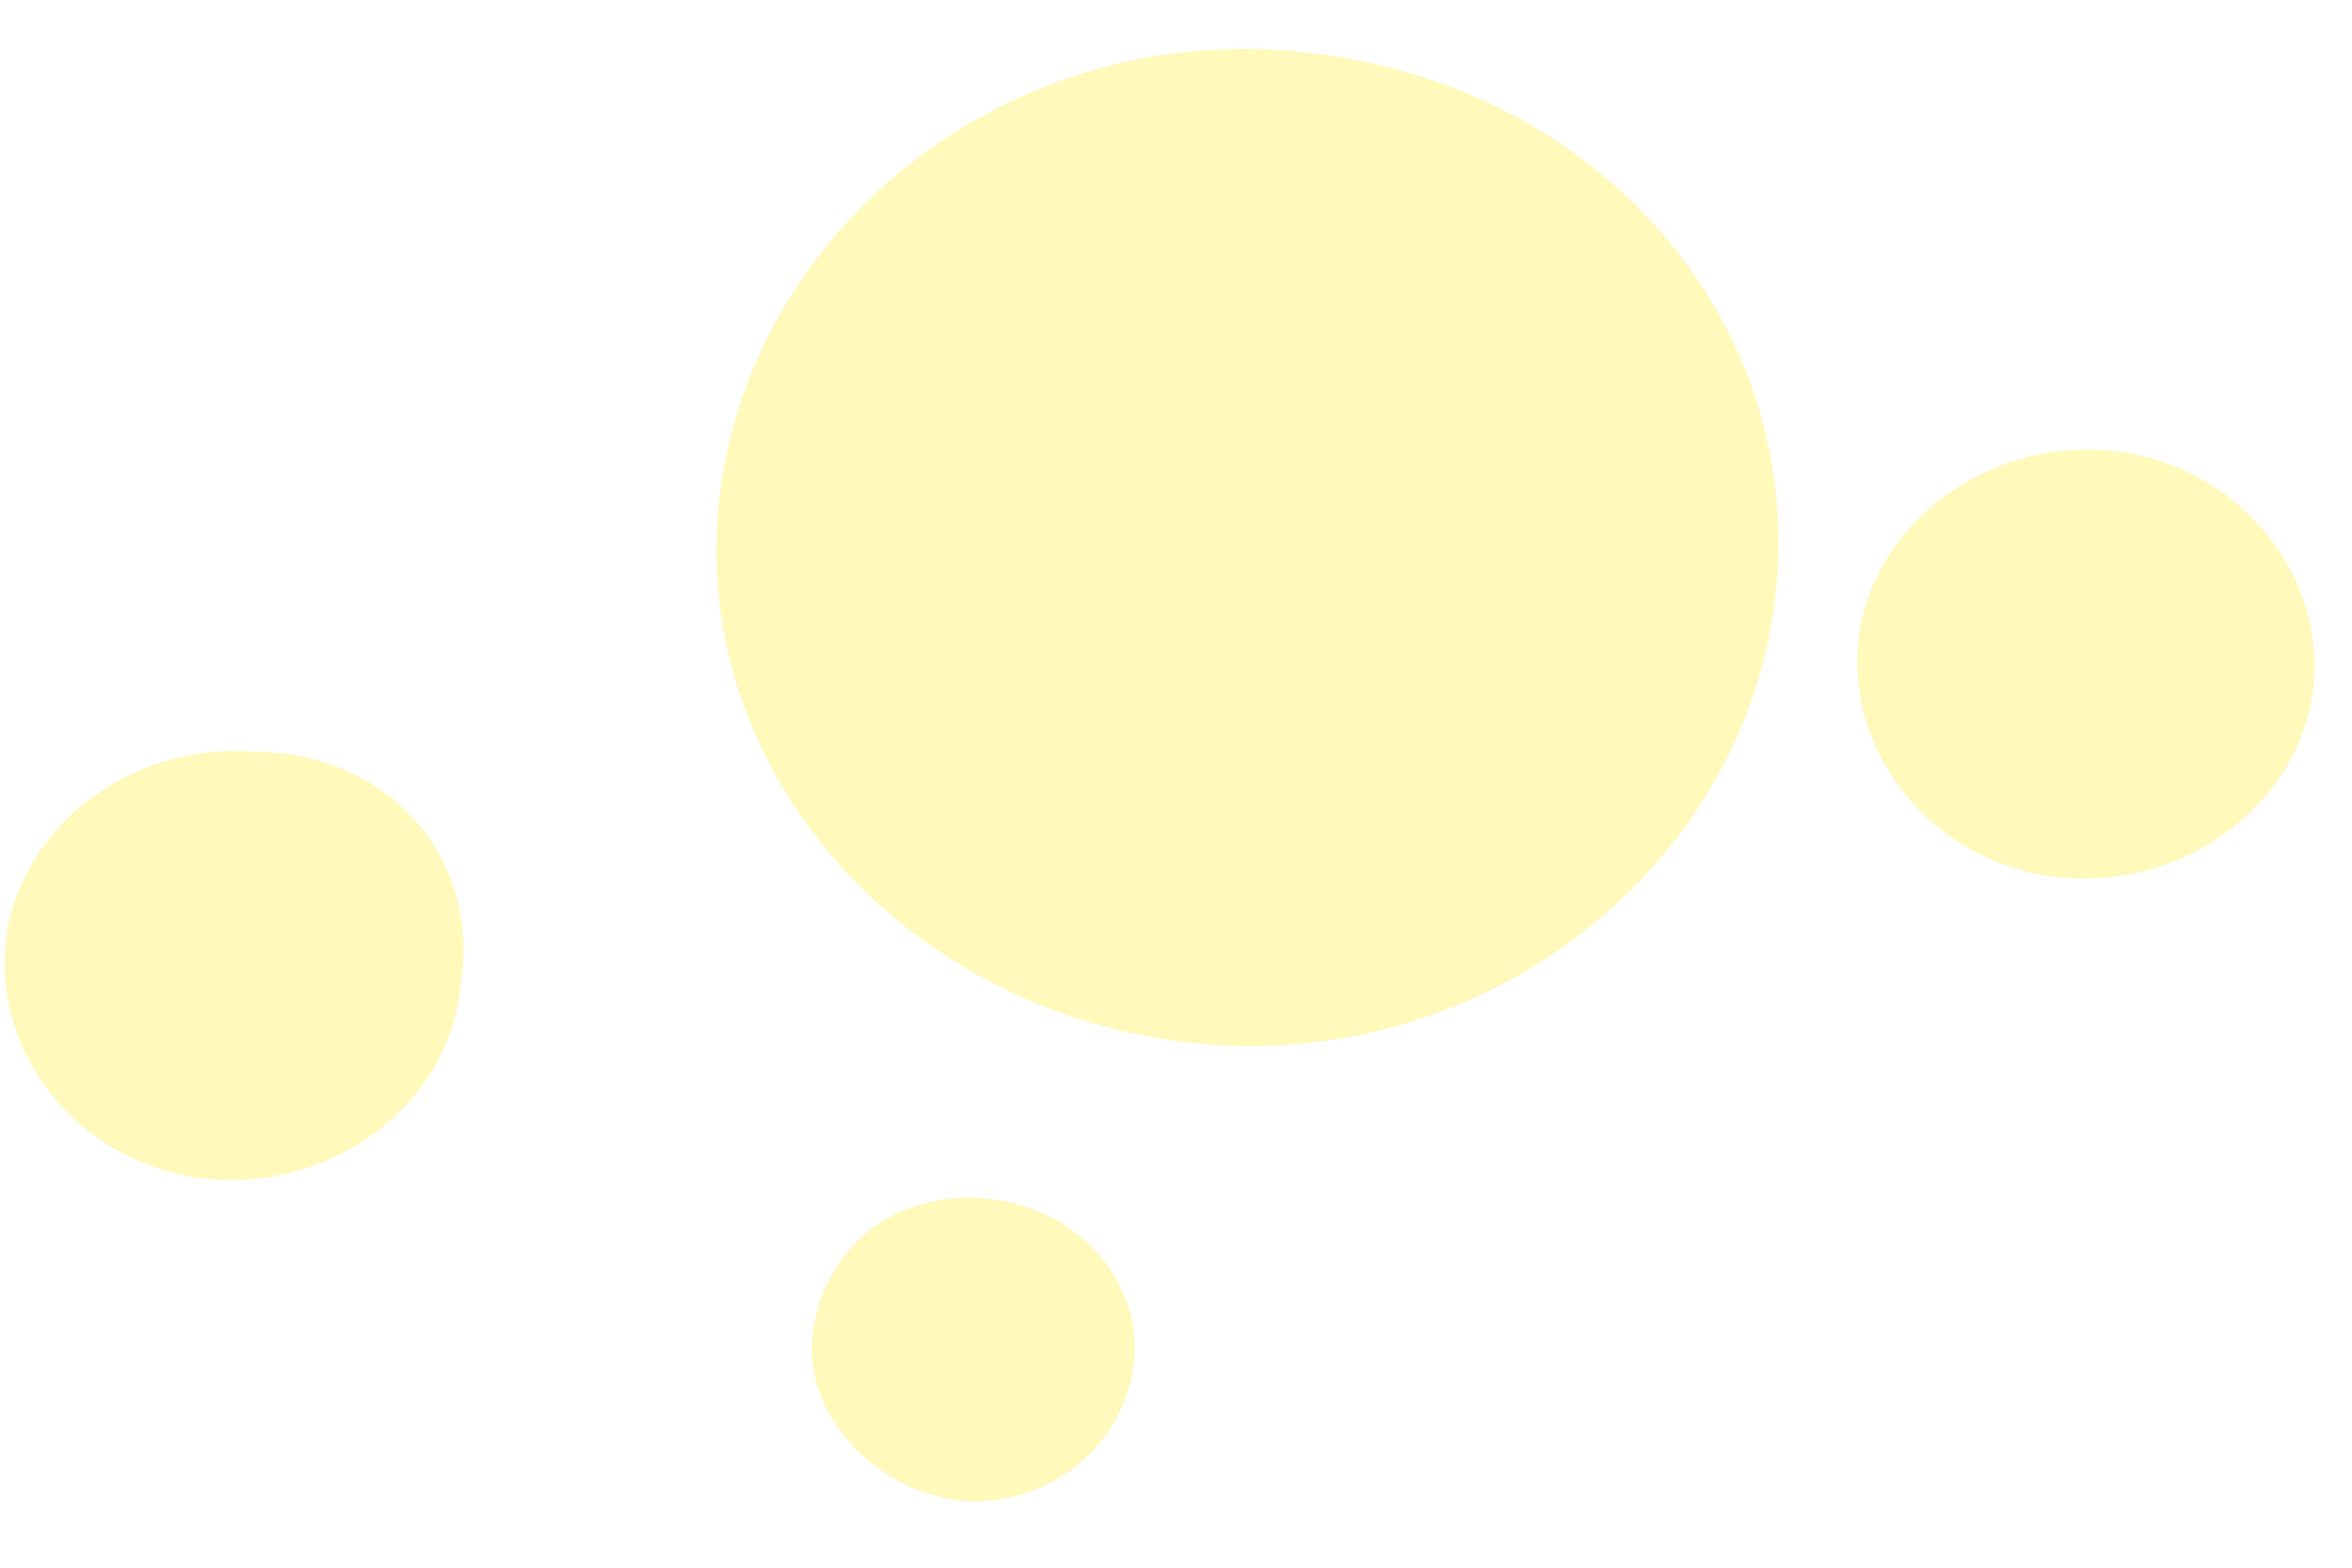
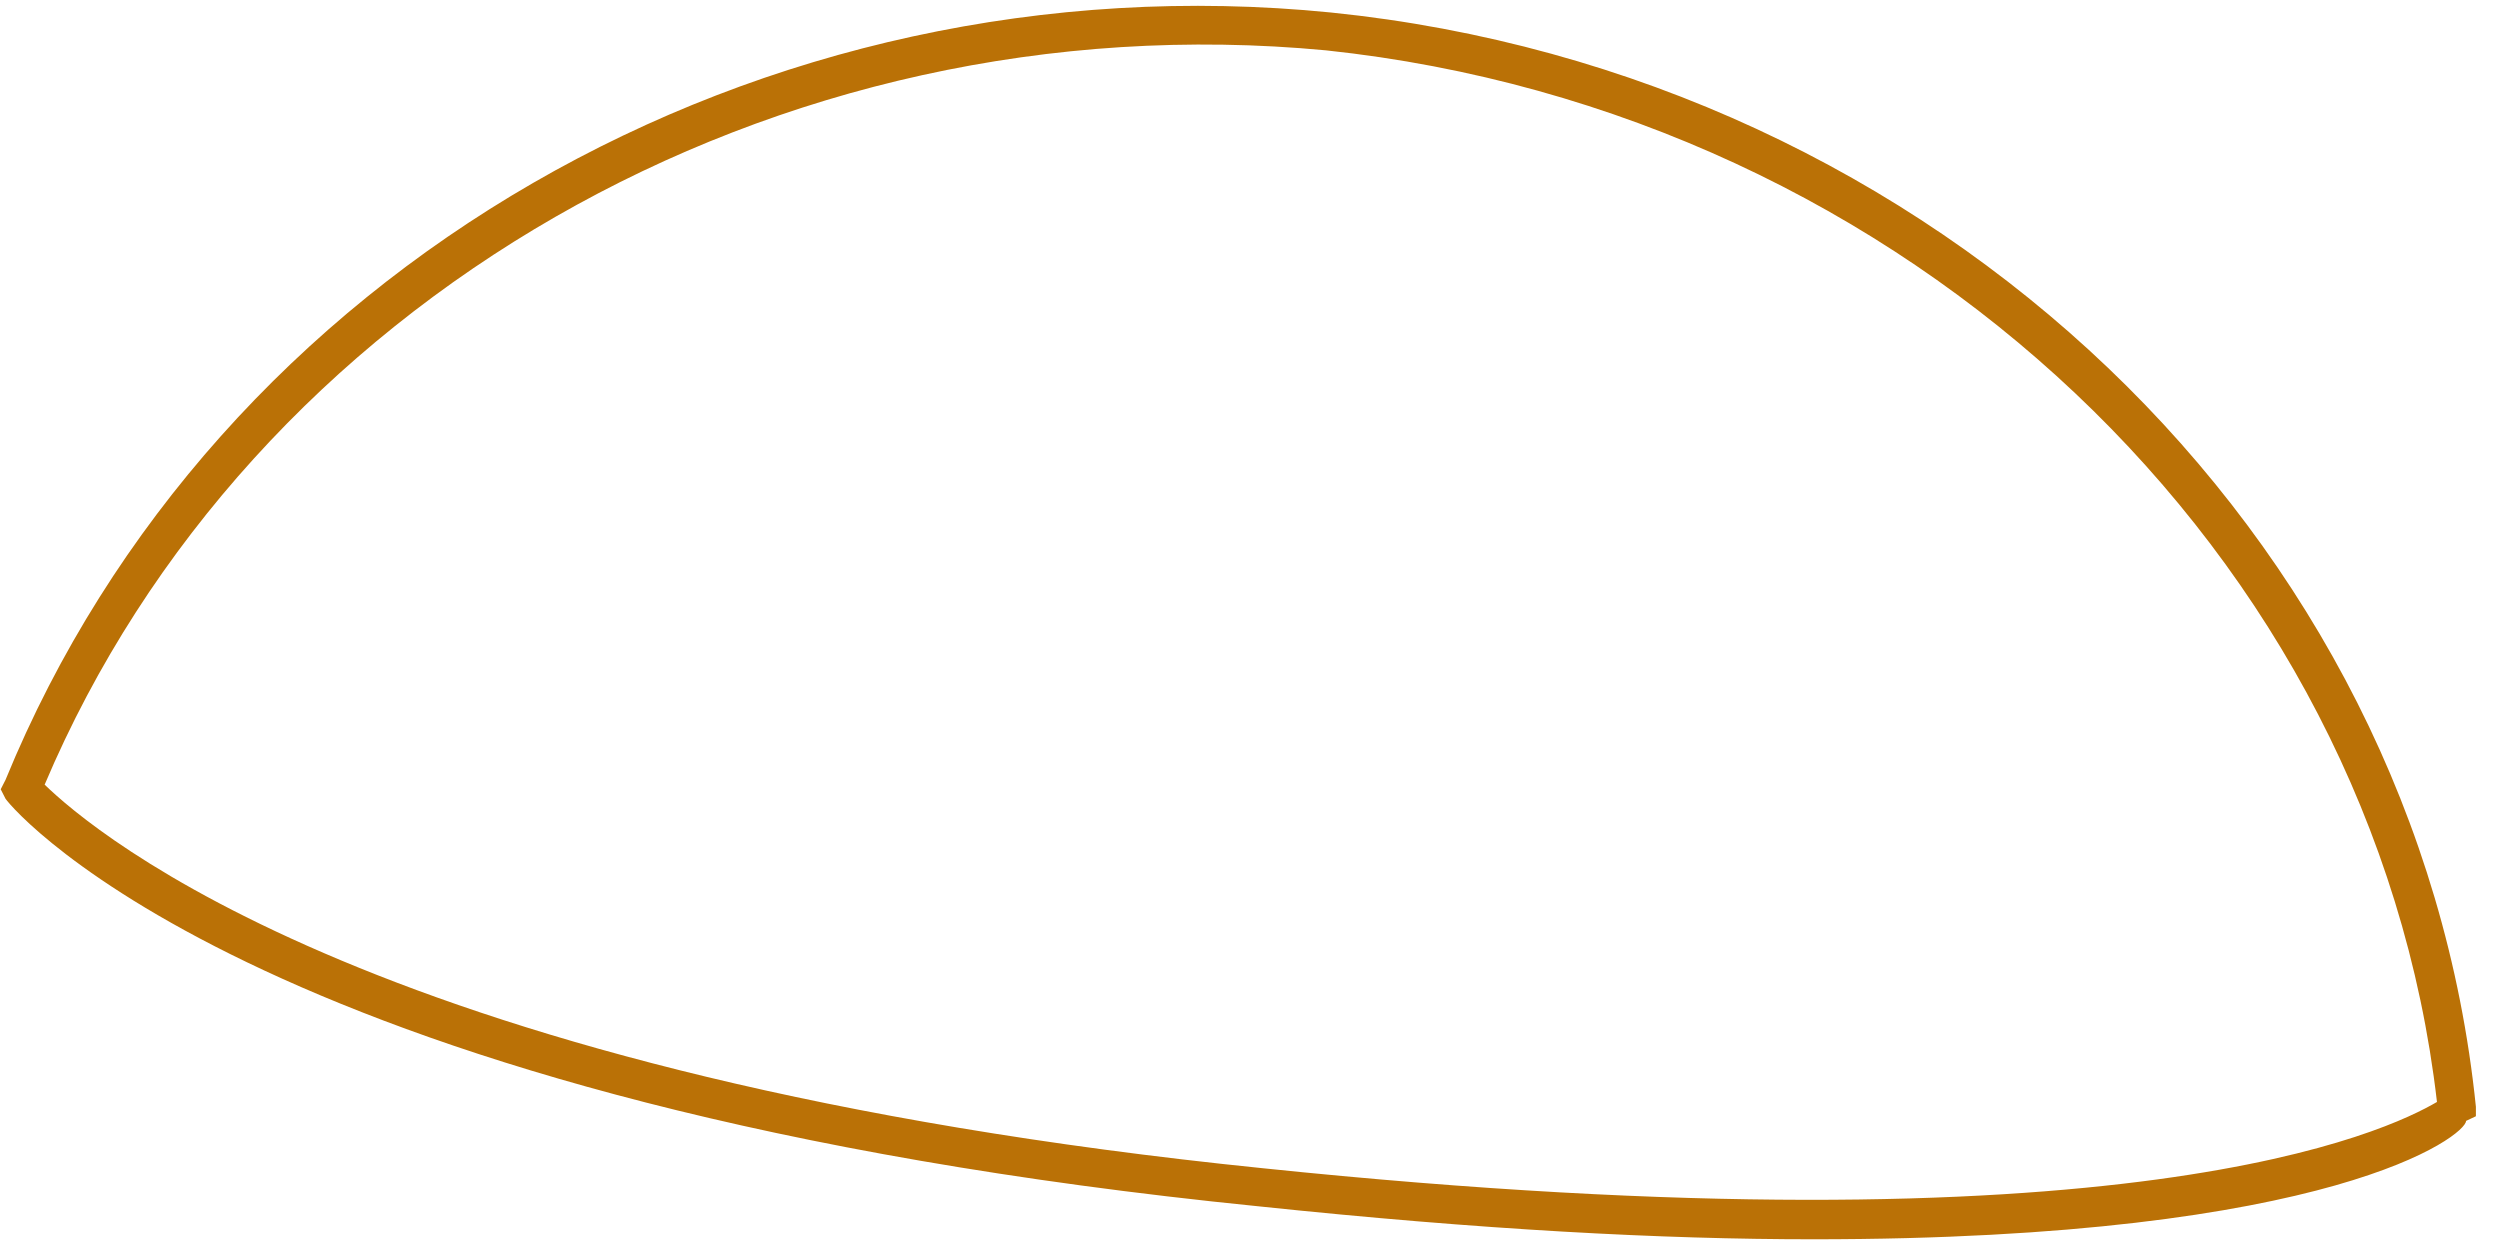
- <svg xmlns="http://www.w3.org/2000/svg" version="1.1" width="6px" height="4px">
-   <g transform="matrix(1 0 0 1 -183 -372 )">
-     <path d="M 3.314 0.132  C 4.08 0.206  4.608 0.826  4.529 1.521  C 4.45 2.215  3.789 2.736  3.05 2.662  C 2.311 2.587  1.756 1.967  1.835 1.273  C 1.915 0.578  2.575 0.057  3.314 0.132  Z M 5.374 1.149  C 5.691 1.174  5.928 1.446  5.902 1.744  C 5.875 2.042  5.585 2.265  5.268 2.24  C 4.951 2.215  4.714 1.942  4.74 1.645  C 4.766 1.347  5.057 1.124  5.374 1.149  Z M 0.647 1.918  C 0.991 1.918  1.228 2.19  1.175 2.513  C 1.149 2.811  0.859 3.034  0.542 3.009  C 0.225 2.984  -0.013 2.711  0.014 2.414  C 0.04 2.116  0.33 1.893  0.647 1.918  Z M 2.522 3.059  C 2.76 3.083  2.918 3.282  2.892 3.48  C 2.865 3.704  2.654 3.852  2.443 3.828  C 2.232 3.803  2.047 3.604  2.073 3.406  C 2.1 3.183  2.284 3.034  2.522 3.059  Z " fill-rule="nonzero" fill="#fff9bb" stroke="none" transform="matrix(1 0 0 1 183 372 )" />
+ <svg xmlns="http://www.w3.org/2000/svg" version="1.1" width="14px" height="7px">
+   <g transform="matrix(1 0 0 1 -182 -371 )">
+     <path d="M 13.81 6.277  C 13.81 6.357  13.074 6.94  10.154 6.94  C 9.308 6.94  8.299 6.887  7.044 6.755  C 1.505 6.198  0.086 4.553  0.031 4.473  L 0.004 4.42  L 0.031 4.367  C 1.205 1.502  4.261 -0.249  7.453 0.07  C 10.836 0.415  13.537 2.988  13.865 6.198  L 13.865 6.251  L 13.81 6.277  Z M 7.426 0.282  C 4.342 -0.01  1.396 1.688  0.25 4.394  C 0.523 4.659  2.132 6.038  7.071 6.542  C 11.928 7.046  13.374 6.33  13.647 6.171  C 13.292 3.094  10.673 0.627  7.426 0.282  Z " fill-rule="nonzero" fill="#ba7106" stroke="none" transform="matrix(1 0 0 1 182 371 )" />
  </g>
</svg>
